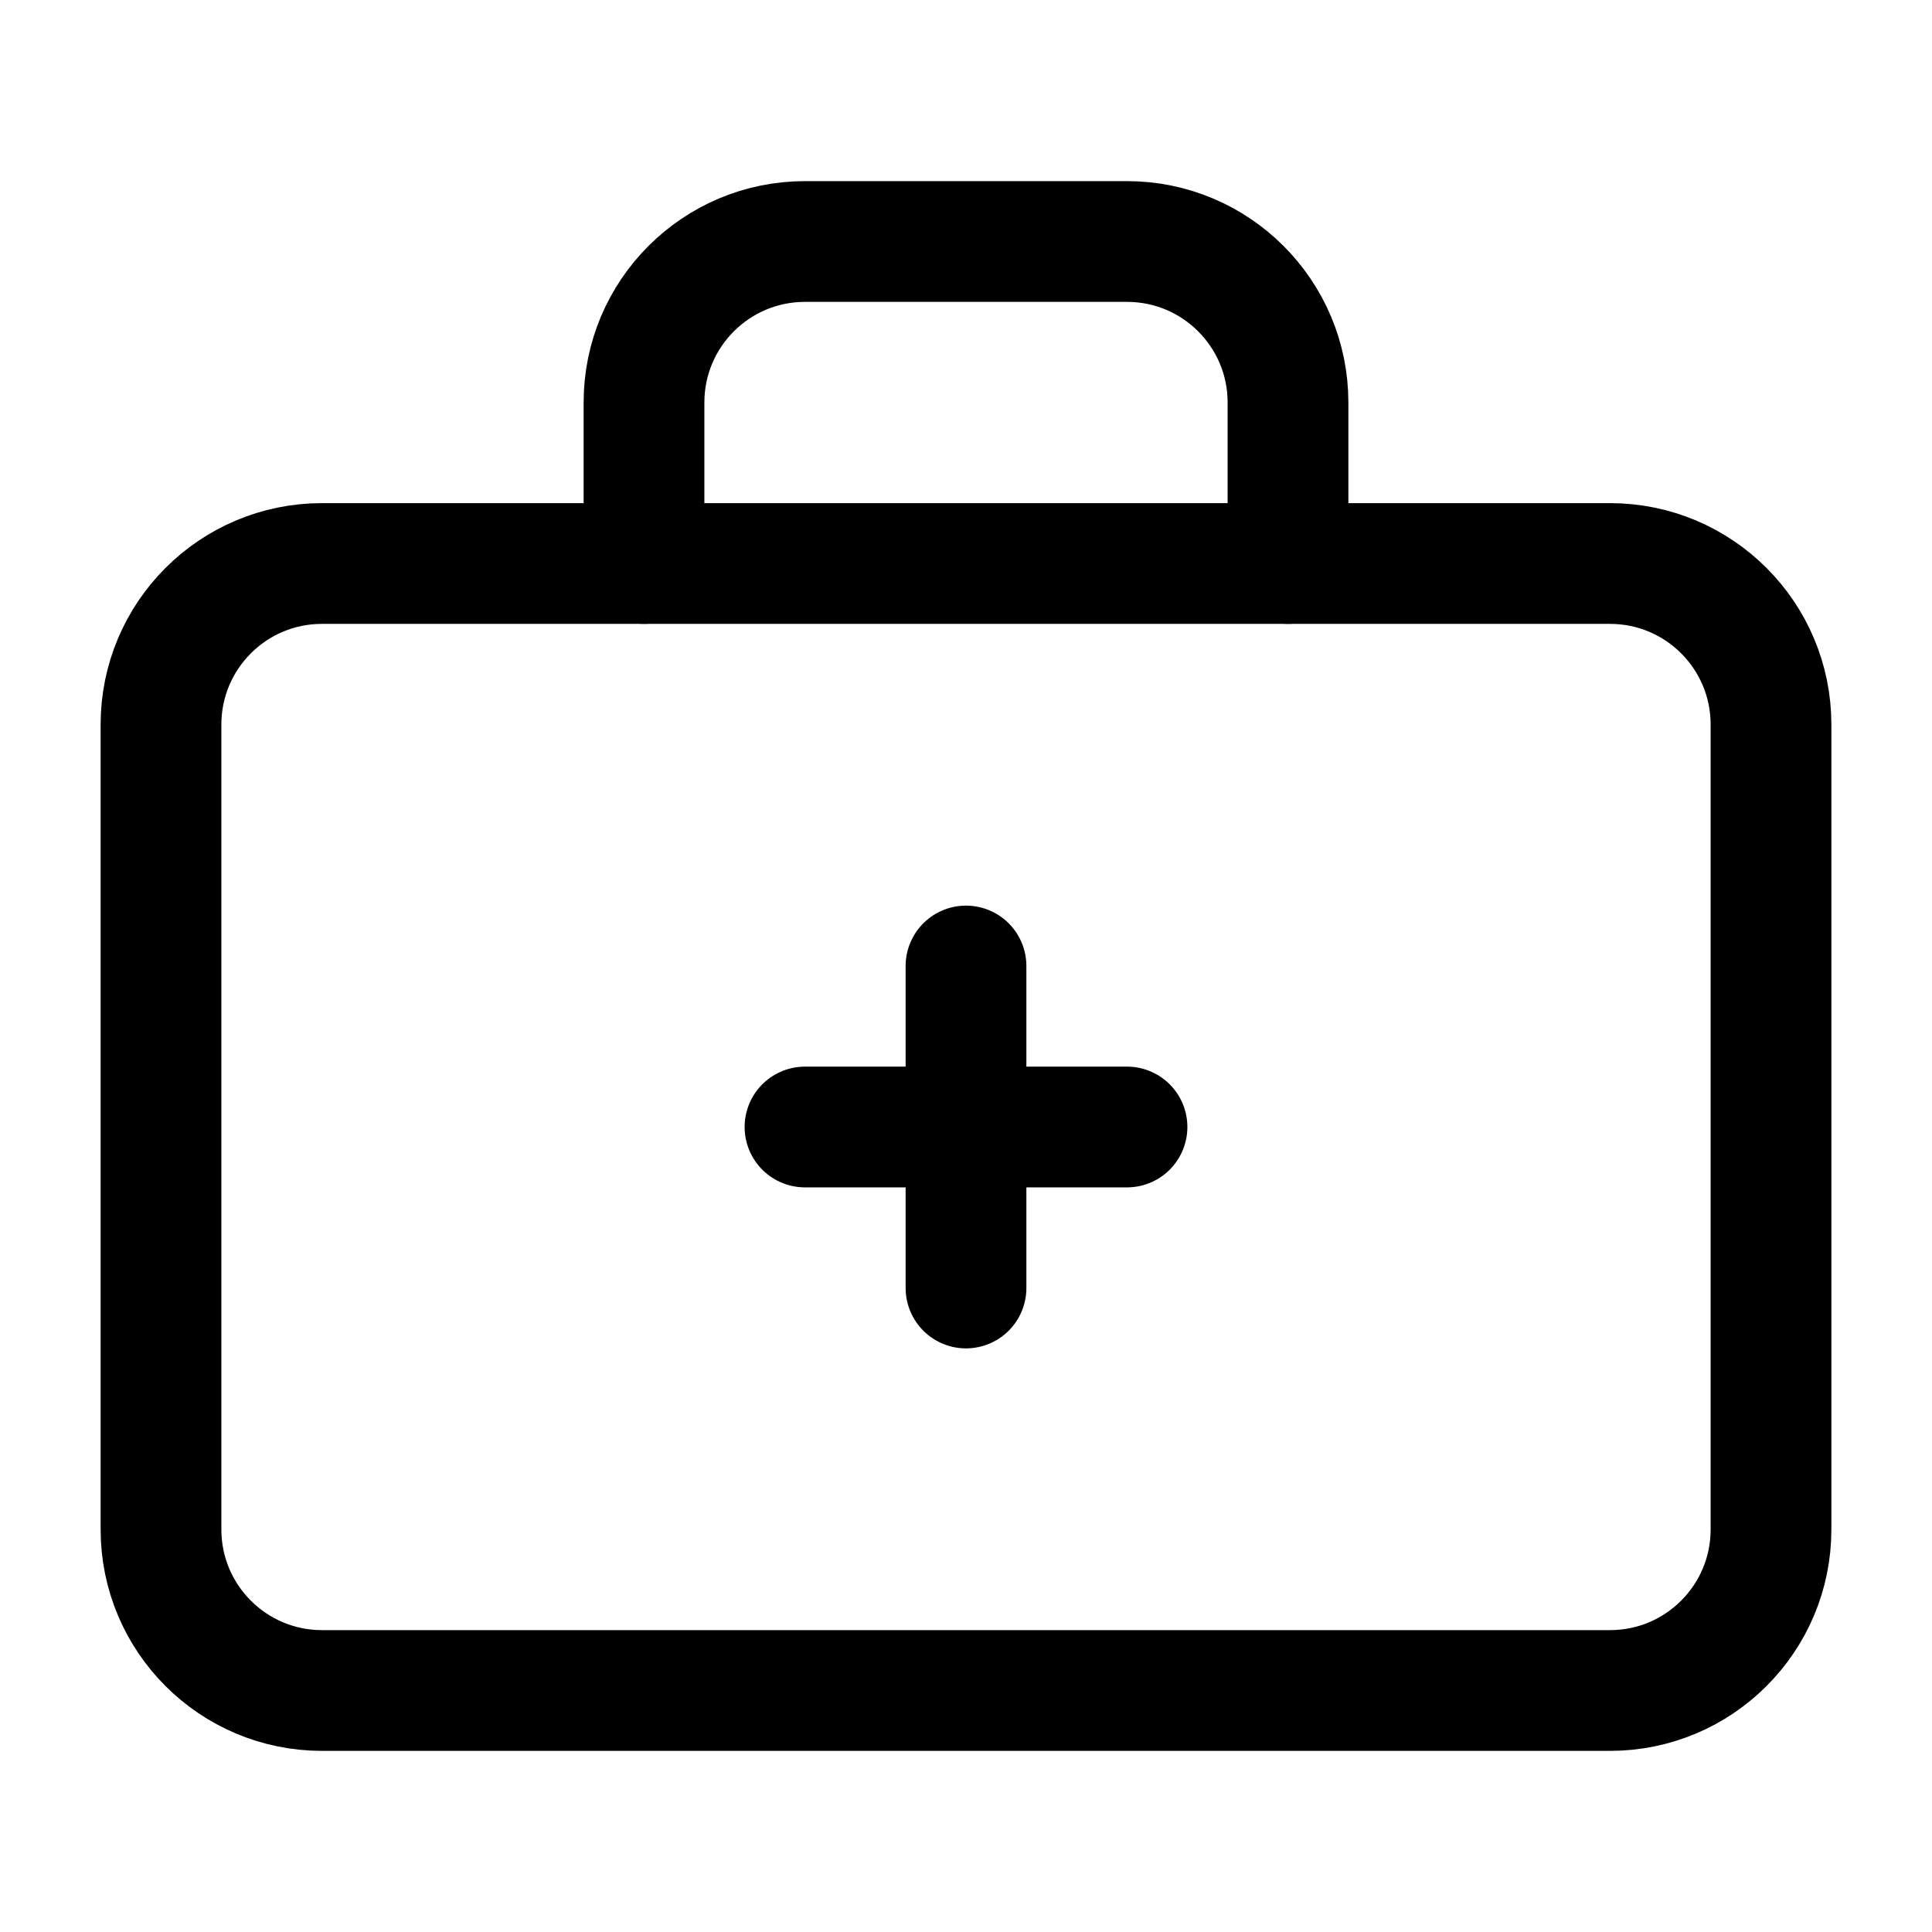
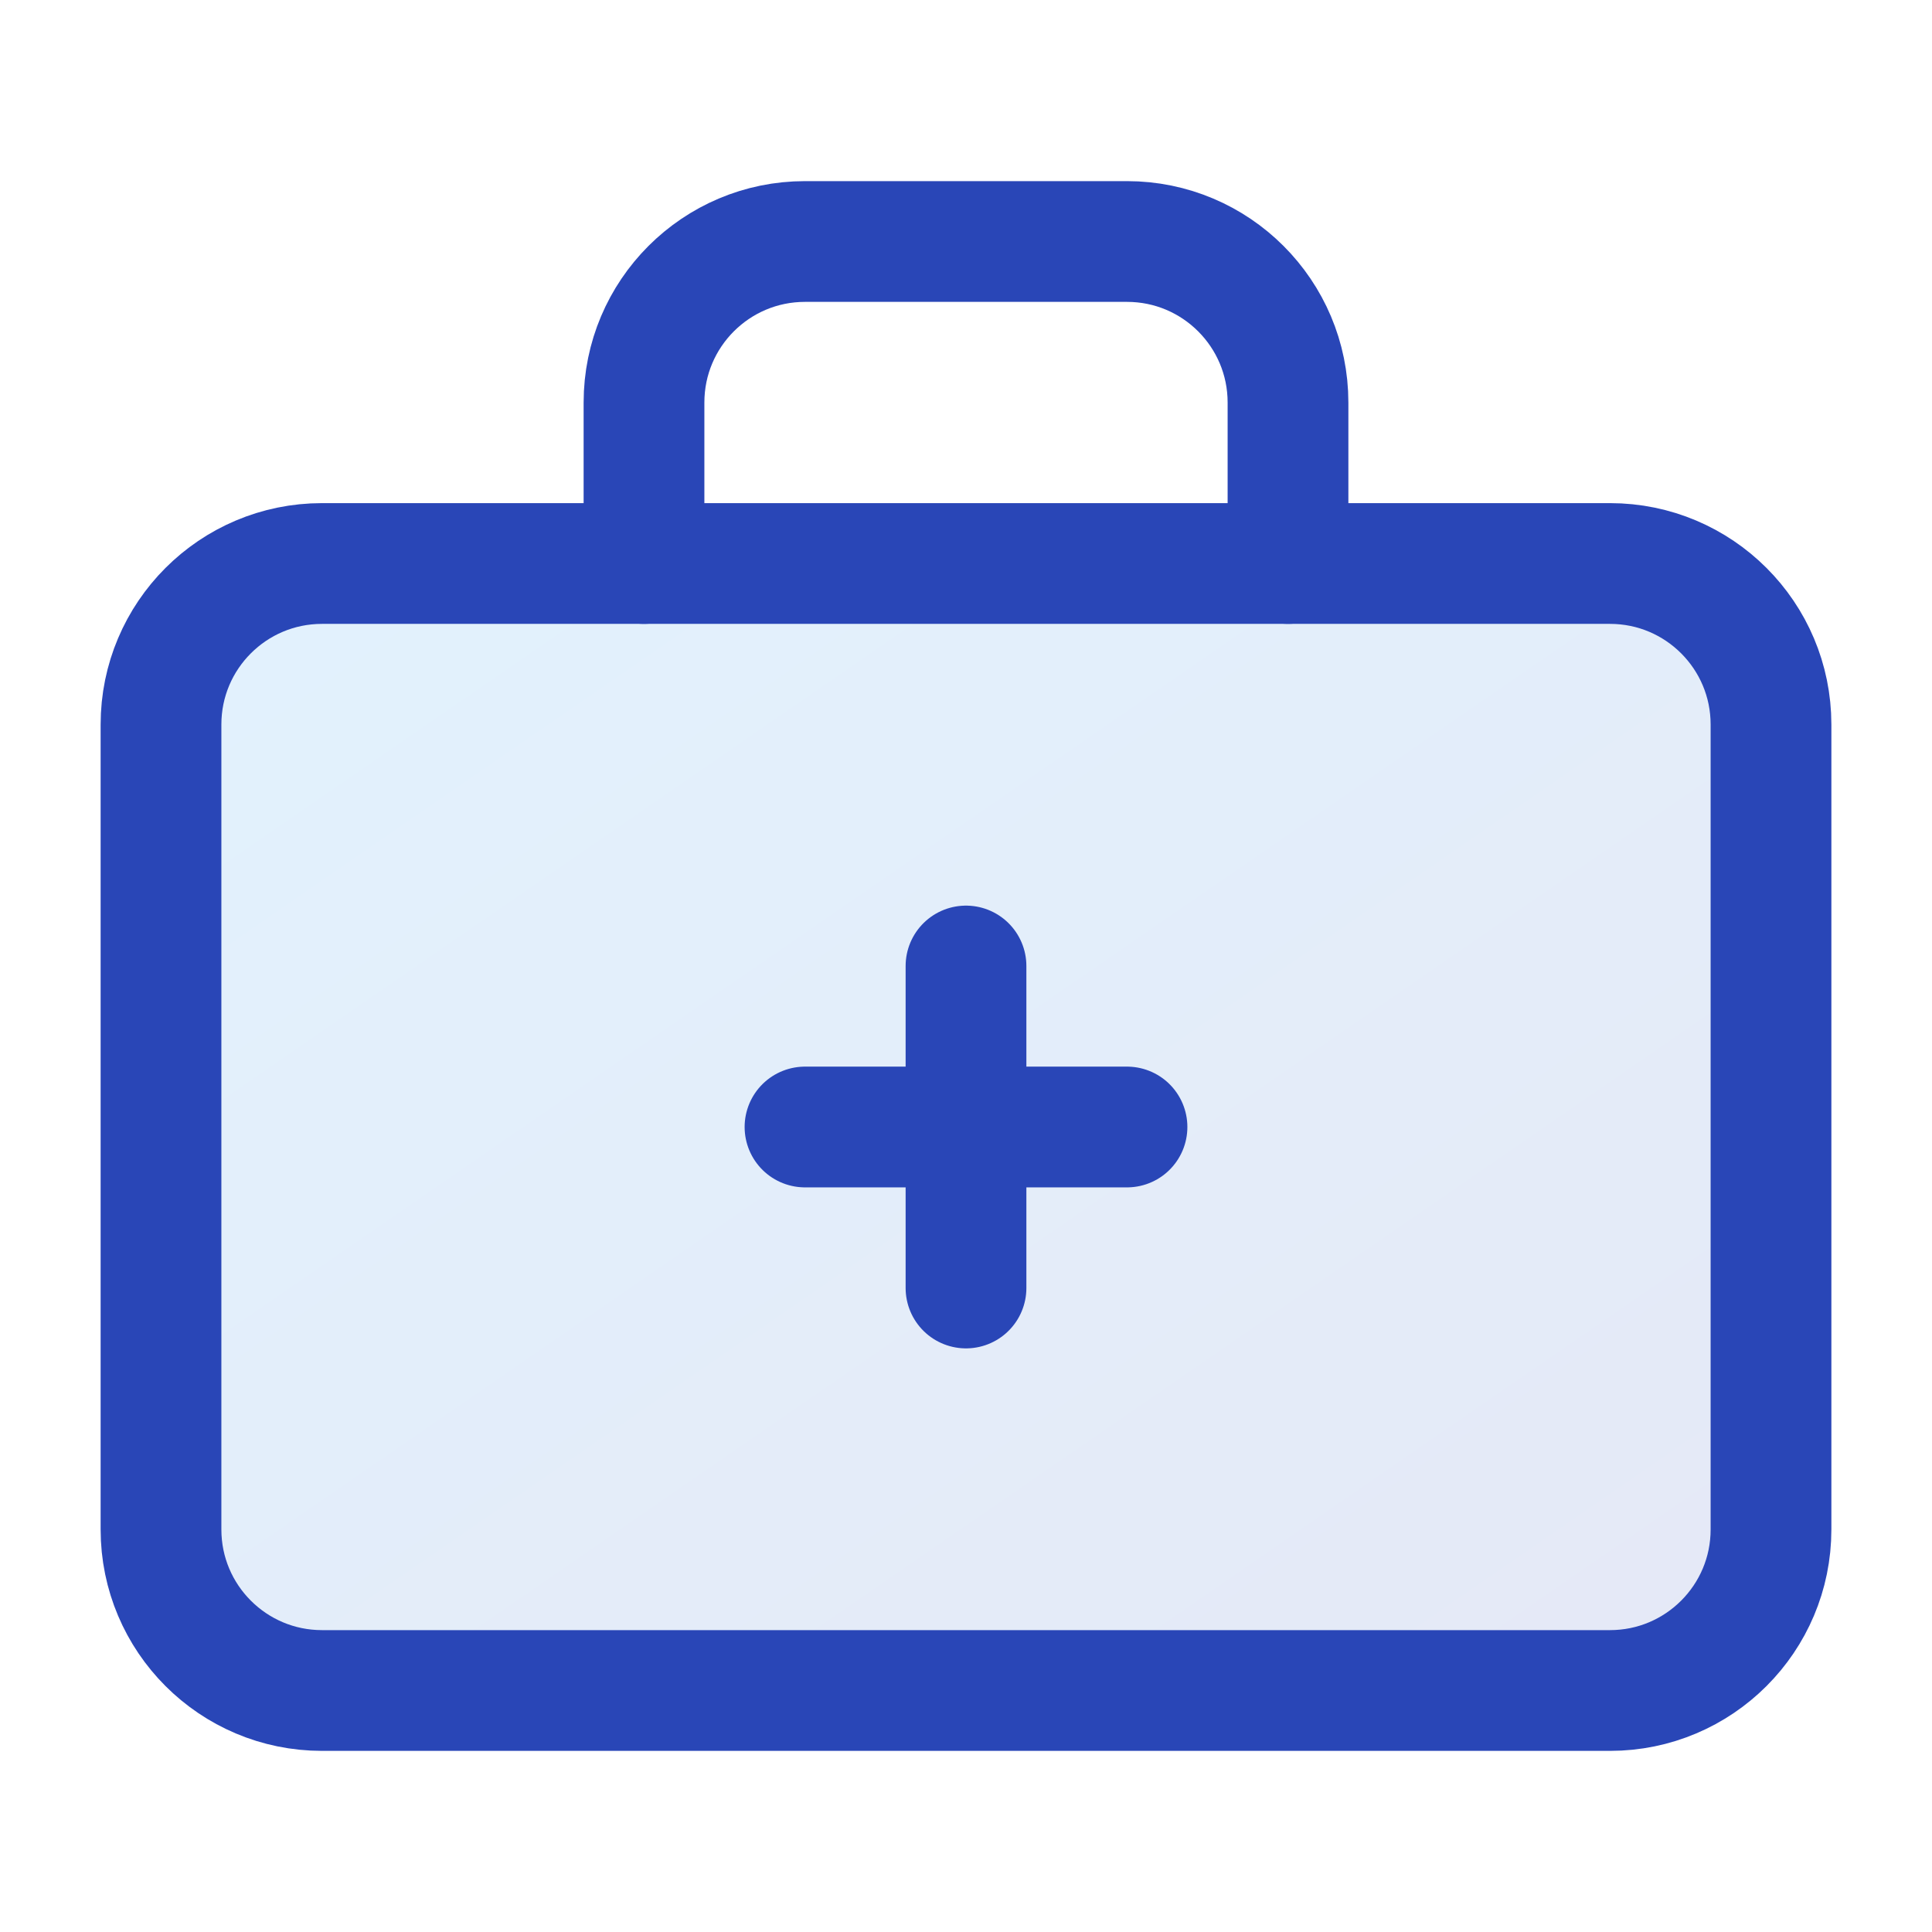
- <svg xmlns="http://www.w3.org/2000/svg" viewBox="0 0 24 24" fill="none" stroke="currentColor" stroke-width="1.5" stroke-linecap="round" stroke-linejoin="round">
-   <rect x="2" y="7" width="20" height="14" rx="2" ry="2" />
-   <path d="M16 7V5a2 2 0 0 0-2-2h-4a2 2 0 0 0-2 2v2" />
-   <line x1="12" y1="12" x2="12" y2="16" />
-   <line x1="10" y1="14" x2="14" y2="14" />
+ <svg xmlns="http://www.w3.org/2000/svg" viewBox="0 0 24 24" fill="none" stroke-linecap="round" stroke-linejoin="round">
+   <defs>
+     <linearGradient id="pg" x1="0%" y1="0%" x2="100%" y2="100%">
+       <stop offset="0%" stop-color="#1096f4" />
+       <stop offset="100%" stop-color="#2946b7" />
+     </linearGradient>
+   </defs>
+   <rect x="2" y="7" width="20" height="14" rx="2" ry="2" stroke="#2946b7" stroke-width="1.5" fill="url(#pg)" fill-opacity=".12" />
+   <path d="M16 7V5a2 2 0 0 0-2-2h-4a2 2 0 0 0-2 2v2" stroke="#2946b7" stroke-width="1.5" />
+   <line x1="12" y1="12" x2="12" y2="16" stroke="#2946b7" stroke-width="1.5" />
+   <line x1="10" y1="14" x2="14" y2="14" stroke="#2946b7" stroke-width="1.5" />
</svg>
